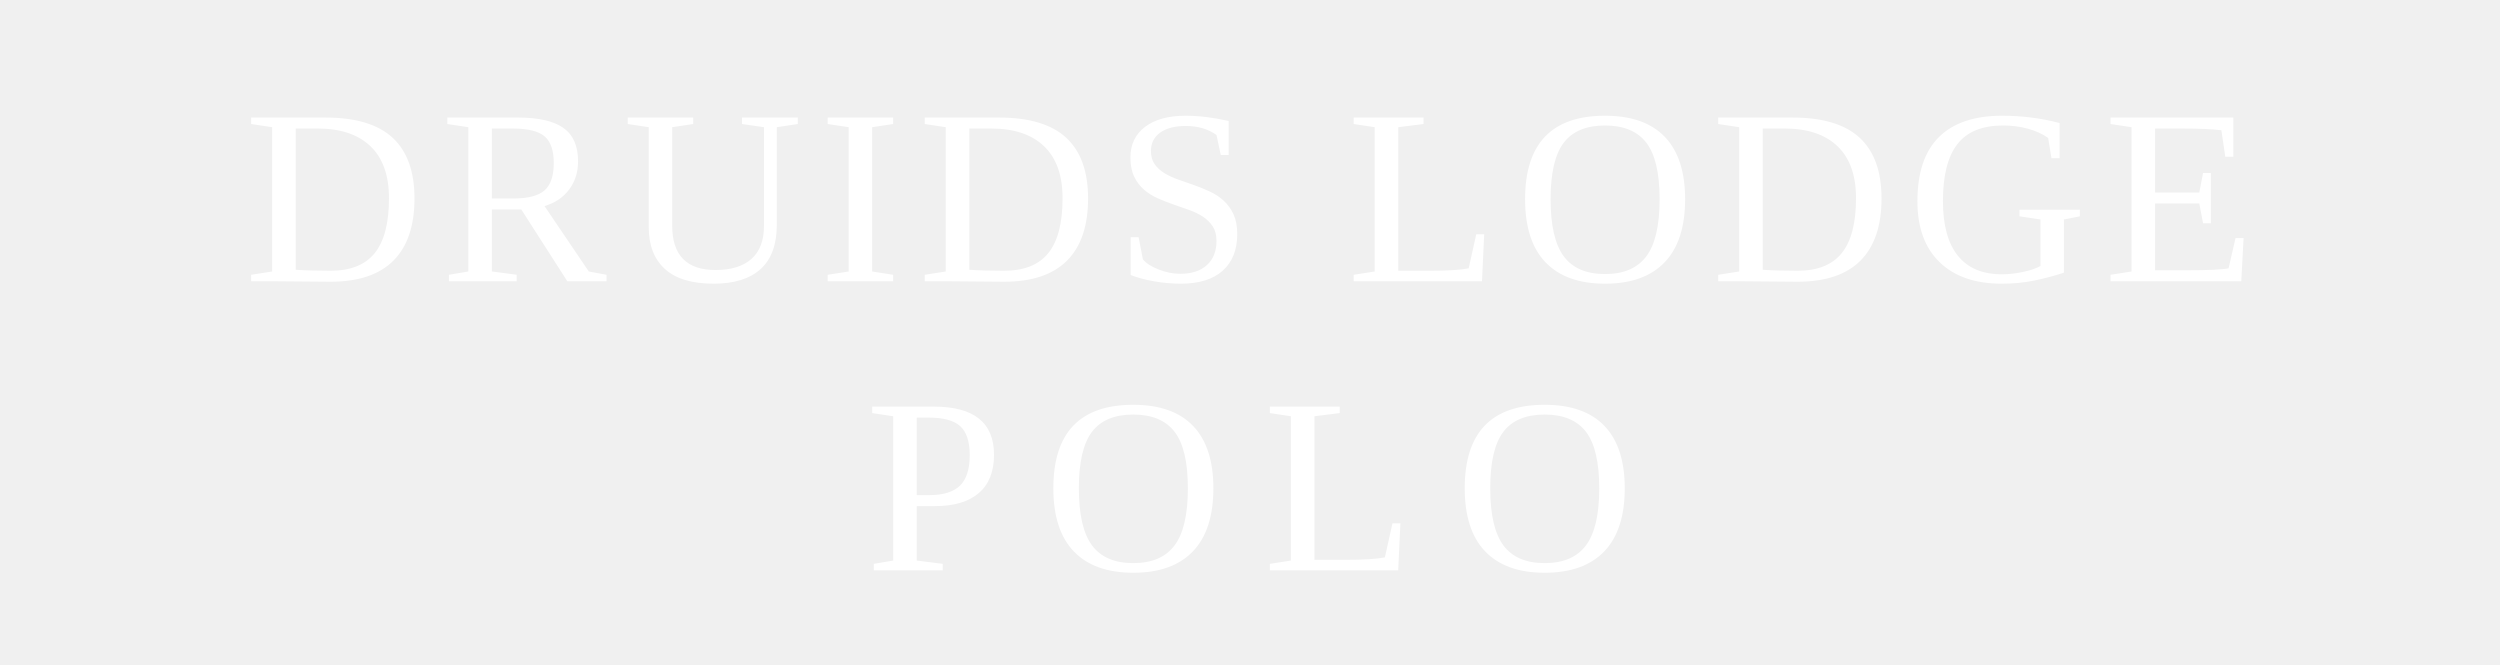
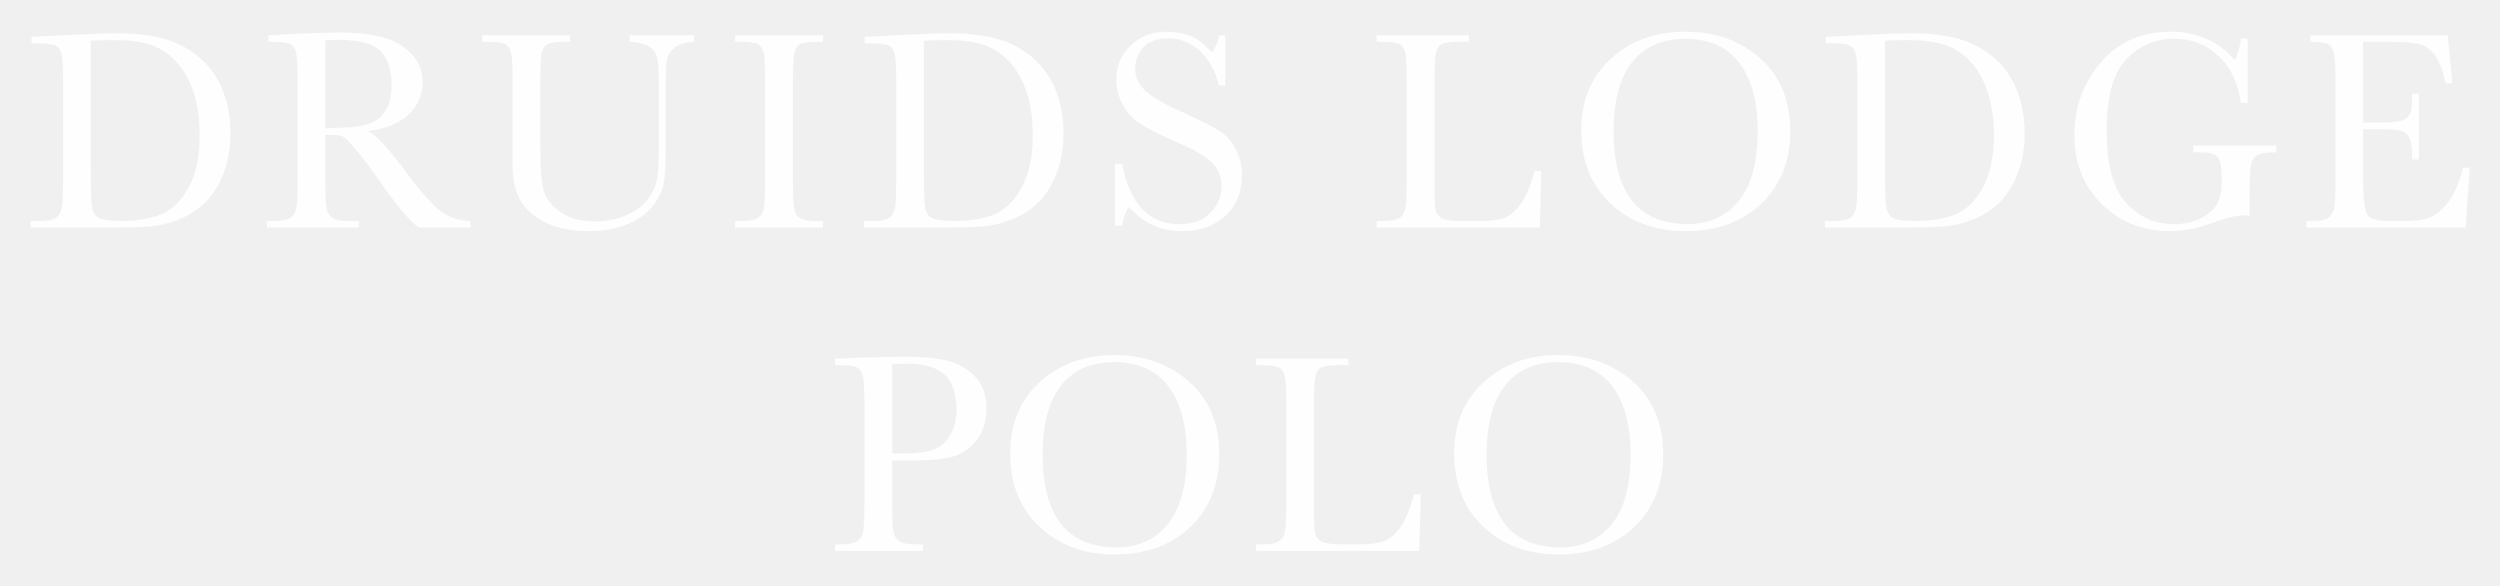
- <svg xmlns="http://www.w3.org/2000/svg" viewBox="0 0 640 170" width="640" height="170" role="img" aria-label="Druids Lodge Polo">
-   <g fill="#FFFFFF" font-family="Fraunces, 'Playfair Display', Georgia, 'Times New Roman', serif" font-weight="400" text-anchor="middle">
-     <text x="320" y="72" font-size="64" letter-spacing="4">DRUIDS LODGE</text>
-     <text x="320" y="146" font-size="64" letter-spacing="10">POLO</text>
+ <svg xmlns="http://www.w3.org/2000/svg" viewBox="29.10 155.50 161.50 37.80" width="640" height="150" role="img" aria-label="Druids Lodge Polo">
+   <g transform="translate(30.96296, 38.89077)" fill-rule="evenodd">
+     <path d="M102.259,150.441 C101.447,151.443 100.343,151.943 98.946,151.943 C97.353,151.943 96.16,151.443 95.364,150.441 C94.567,149.439 94.17,147.94 94.17,145.942 C94.17,143.976 94.567,142.489 95.364,141.484 C96.16,140.479 97.305,139.977 98.8,139.977 C100.318,139.977 101.478,140.492 102.277,141.521 C103.076,142.55 103.476,144.03 103.476,145.961 C103.476,147.946 103.07,149.439 102.259,150.441 M103.636,141.242 C102.339,140.094 100.724,139.519 98.791,139.519 C96.875,139.519 95.276,140.099 93.995,141.26 C92.715,142.42 92.074,143.96 92.074,145.878 C92.074,147.845 92.706,149.424 93.968,150.615 C95.231,151.806 96.847,152.402 98.818,152.402 C100.843,152.402 102.477,151.806 103.718,150.615 C104.96,149.424 105.581,147.866 105.581,145.942 C105.581,143.957 104.932,142.39 103.636,141.242" id="Fill-2" fill="#FEFEFE" />
+     <path d="M88.577,150.67 C88.245,151.122 87.893,151.416 87.524,151.55 C87.155,151.684 86.59,151.751 85.827,151.751 L84.884,151.751 C84.17,151.751 83.705,151.689 83.489,151.564 C83.273,151.438 83.14,151.263 83.091,151.036 C83.042,150.811 83.017,150.248 83.017,149.351 L83.017,142.845 C83.017,141.813 83.05,141.159 83.114,140.884 C83.178,140.609 83.304,140.421 83.493,140.32 C83.682,140.219 84.082,140.17 84.693,140.17 L85.241,140.17 L85.241,139.748 L79.284,139.748 L79.284,140.17 L79.559,140.17 C80.187,140.17 80.594,140.224 80.78,140.334 C80.967,140.445 81.088,140.643 81.147,140.93 C81.205,141.217 81.233,141.855 81.233,142.845 L81.233,148.939 C81.233,149.977 81.205,150.638 81.147,150.922 C81.088,151.205 80.958,151.416 80.753,151.55 C80.548,151.684 80.181,151.751 79.651,151.751 L79.284,151.751 L79.284,152.173 L89.826,152.173 L89.917,148.516 L89.487,148.516 C89.213,149.5 88.909,150.217 88.577,150.67" id="Fill-4" fill="#FEFEFE" />
+     <path d="M73.58,150.441 C72.769,151.443 71.664,151.943 70.269,151.943 C68.676,151.943 67.482,151.443 66.685,150.441 C65.89,149.439 65.491,147.94 65.491,145.942 C65.491,143.976 65.89,142.489 66.685,141.484 C67.482,140.479 68.627,139.977 70.121,139.977 C71.64,139.977 72.799,140.492 73.599,141.521 C74.397,142.55 74.797,144.03 74.797,145.961 C74.797,147.946 74.392,149.439 73.58,150.441 M74.957,141.242 C73.662,140.094 72.046,139.519 70.112,139.519 C68.197,139.519 66.599,140.099 65.317,141.26 C64.036,142.42 63.396,143.96 63.396,145.878 C63.396,147.845 64.027,149.424 65.29,150.615 C66.552,151.806 68.169,152.402 70.14,152.402 C72.166,152.402 73.799,151.806 75.04,150.615 C76.281,149.424 76.902,147.866 76.902,145.942 C76.902,143.957 76.253,142.39 74.957,141.242" id="Fill-6" fill="#FEFEFE" />
+     <path d="M59.487,144.751 C59.195,145.209 58.829,145.511 58.39,145.653 C57.95,145.797 57.373,145.868 56.66,145.868 L55.772,145.868 L55.772,140.114 C55.992,140.09 56.309,140.078 56.724,140.078 C57.853,140.078 58.668,140.317 59.172,140.796 C59.675,141.276 59.926,142.029 59.926,143.056 C59.926,143.728 59.78,144.292 59.487,144.751 M59.502,139.932 C58.808,139.73 57.822,139.63 56.541,139.63 C55.846,139.63 54.875,139.651 53.631,139.693 L52.076,139.748 L52.076,140.17 L52.305,140.17 C52.932,140.17 53.341,140.224 53.53,140.335 C53.719,140.445 53.841,140.643 53.896,140.929 C53.951,141.217 53.978,141.855 53.978,142.845 L53.978,148.939 C53.978,149.977 53.951,150.638 53.896,150.921 C53.841,151.205 53.712,151.416 53.507,151.55 C53.303,151.684 52.935,151.751 52.406,151.751 L52.076,151.751 L52.076,152.173 L57.758,152.173 L57.758,151.751 L57.346,151.751 C56.791,151.751 56.414,151.678 56.212,151.532 C56.01,151.385 55.886,151.16 55.841,150.857 C55.795,150.555 55.772,149.916 55.772,148.939 L55.772,146.327 L57.136,146.327 C58.557,146.327 59.55,146.193 60.115,145.923 C60.678,145.654 61.112,145.262 61.413,144.741 C61.716,144.223 61.866,143.623 61.866,142.945 C61.866,142.165 61.646,141.516 61.203,141.003 C60.761,140.49 60.194,140.133 59.502,139.932" id="Fill-8" fill="#FEFEFE" />
+     <path d="M157.243,127.419 C157.023,128.335 156.723,129.056 156.342,129.578 C155.96,130.099 155.56,130.444 155.138,130.612 C154.717,130.78 154.18,130.865 153.527,130.865 L152.604,130.865 C151.774,130.865 151.264,130.735 151.076,130.475 C150.886,130.216 150.791,129.349 150.791,127.878 L150.791,124.936 L152.155,124.936 C152.685,124.936 153.062,124.971 153.286,125.042 C153.508,125.113 153.677,125.264 153.794,125.499 C153.908,125.736 153.966,126.198 153.966,126.889 L154.396,126.889 L154.396,122.637 L153.966,122.637 C153.966,123.248 153.93,123.659 153.852,123.868 C153.776,124.08 153.618,124.237 153.376,124.342 C153.135,124.444 152.713,124.497 152.109,124.497 L150.791,124.497 L150.791,119.282 L152.512,119.282 C153.378,119.282 154.006,119.331 154.396,119.425 C154.787,119.52 155.124,119.749 155.408,120.112 C155.692,120.475 155.932,121.091 156.126,121.959 L156.557,121.959 L156.263,118.862 L147.396,118.862 L147.396,119.282 C147.994,119.282 148.386,119.343 148.572,119.461 C148.758,119.581 148.877,119.79 148.929,120.09 C148.981,120.389 149.008,121.011 149.008,121.959 L149.008,128.051 C149.008,129.091 148.983,129.737 148.935,129.989 C148.885,130.244 148.771,130.453 148.591,130.618 C148.411,130.782 148.012,130.865 147.396,130.865 L147.141,130.865 L147.141,131.286 L157.416,131.286 L157.682,127.419 L157.243,127.419 Z" id="Fill-10" fill="#FEFEFE" />
+     <path d="M139.828,126.421 L140.12,126.421 C140.608,126.421 140.944,126.459 141.128,126.535 C141.31,126.612 141.446,126.761 141.535,126.984 C141.623,127.207 141.667,127.652 141.667,128.318 C141.667,128.885 141.573,129.356 141.383,129.728 C141.195,130.101 140.84,130.417 140.321,130.677 C139.804,130.937 139.227,131.066 138.592,131.066 C137.354,131.066 136.316,130.607 135.48,129.687 C134.645,128.768 134.227,127.206 134.227,125 C134.227,122.789 134.66,121.25 135.527,120.382 C136.392,119.515 137.408,119.081 138.574,119.081 C139.703,119.081 140.661,119.454 141.451,120.2 C142.242,120.944 142.726,121.955 142.902,123.232 L143.341,123.232 L143.341,119.081 L142.902,119.081 C142.847,119.576 142.719,120.037 142.519,120.465 C141.433,119.243 140.059,118.632 138.4,118.632 C136.472,118.632 134.948,119.301 133.826,120.639 C132.702,121.977 132.141,123.534 132.141,125.312 C132.141,127.108 132.73,128.591 133.907,129.761 C135.084,130.93 136.561,131.515 138.336,131.515 C139.22,131.515 140.182,131.319 141.218,130.928 C141.982,130.642 142.597,130.498 143.067,130.498 C143.182,130.498 143.314,130.511 143.46,130.534 L143.46,129.215 C143.46,128.146 143.493,127.473 143.561,127.195 C143.628,126.917 143.767,126.718 143.978,126.599 C144.188,126.48 144.589,126.421 145.181,126.421 L145.181,125.981 L139.828,125.981 L139.828,126.421 Z" id="Fill-12" fill="#FEFEFE" />
+     <path d="M126.246,128.661 C125.78,129.532 125.198,130.115 124.502,130.411 C123.807,130.707 122.919,130.856 121.84,130.856 C121.102,130.856 120.619,130.784 120.39,130.64 C120.16,130.497 120.023,130.248 119.979,129.893 C119.931,129.539 119.909,128.748 119.909,127.521 L119.909,119.219 C120.385,119.188 120.855,119.173 121.318,119.173 C122.283,119.173 123.072,119.266 123.688,119.452 C124.304,119.639 124.866,119.99 125.373,120.506 C125.878,121.022 126.267,121.693 126.539,122.518 C126.81,123.342 126.946,124.28 126.946,125.331 C126.946,126.68 126.712,127.791 126.246,128.661 M125.875,119.576 C124.844,119.014 123.408,118.733 121.565,118.733 C120.974,118.733 119.826,118.776 118.124,118.862 L116.084,118.962 L116.084,119.384 L116.45,119.384 C117.078,119.384 117.485,119.438 117.673,119.544 C117.858,119.651 117.98,119.85 118.039,120.14 C118.096,120.43 118.124,121.069 118.124,122.059 L118.124,128.052 C118.124,129.09 118.096,129.751 118.039,130.035 C117.98,130.32 117.849,130.529 117.644,130.663 C117.44,130.797 117.072,130.865 116.542,130.865 L116.029,130.865 L116.029,131.286 L121.528,131.286 C122.56,131.286 123.358,131.254 123.926,131.19 C124.494,131.126 125.092,130.964 125.724,130.704 C126.356,130.445 126.91,130.066 127.389,129.568 C127.868,129.071 128.245,128.444 128.52,127.689 C128.794,126.936 128.932,126.103 128.932,125.193 C128.932,123.935 128.68,122.824 128.176,121.862 C127.673,120.9 126.907,120.138 125.875,119.576" id="Fill-14" fill="#FEFEFE" />
+     <path d="M110.469,129.554 C109.657,130.557 108.552,131.058 107.156,131.058 C105.563,131.058 104.37,130.557 103.573,129.554 C102.778,128.552 102.378,127.054 102.378,125.056 C102.378,123.088 102.778,121.603 103.573,120.598 C104.37,119.593 105.515,119.091 107.01,119.091 C108.528,119.091 109.687,119.605 110.486,120.634 C111.286,121.664 111.684,123.144 111.684,125.073 C111.684,127.059 111.279,128.552 110.469,129.554 M111.845,120.355 C110.549,119.206 108.934,118.632 106.999,118.632 C105.084,118.632 103.487,119.212 102.205,120.373 C100.923,121.533 100.284,123.074 100.284,124.991 C100.284,126.958 100.914,128.537 102.177,129.728 C103.441,130.919 105.057,131.515 107.027,131.515 C109.053,131.515 110.686,130.919 111.928,129.728 C113.168,128.537 113.789,126.98 113.789,125.056 C113.789,123.071 113.141,121.503 111.845,120.355" id="Fill-16" fill="#FEFEFE" />
+     <path d="M97.702,127.63 L97.272,127.63 C96.997,128.614 96.694,129.332 96.361,129.784 C96.028,130.235 95.678,130.529 95.308,130.664 C94.939,130.797 94.373,130.865 93.611,130.865 L92.668,130.865 C91.955,130.865 91.49,130.802 91.273,130.677 C91.057,130.552 90.924,130.376 90.875,130.15 C90.827,129.924 90.802,129.362 90.802,128.463 L90.802,121.959 C90.802,120.926 90.833,120.272 90.898,119.998 C90.962,119.723 91.089,119.535 91.277,119.435 C91.467,119.333 91.867,119.283 92.477,119.283 L93.026,119.283 L93.026,118.862 L87.068,118.862 L87.068,119.283 L87.343,119.283 C87.972,119.283 88.378,119.338 88.564,119.448 C88.751,119.557 88.872,119.757 88.93,120.043 C88.989,120.331 89.018,120.969 89.018,121.959 L89.018,128.052 C89.018,129.091 88.989,129.751 88.93,130.035 C88.872,130.32 88.742,130.529 88.537,130.664 C88.333,130.797 87.965,130.865 87.434,130.865 L87.068,130.865 L87.068,131.285 L97.61,131.285 L97.702,127.63 Z" id="Fill-18" fill="#FEFEFE" />
+     <path d="M76.763,124.941 C76.277,124.651 75.502,124.268 74.434,123.791 C73.317,123.291 72.545,122.839 72.118,122.435 C71.686,122.037 71.469,121.553 71.469,120.978 C71.469,120.502 71.641,120.063 71.986,119.663 C72.33,119.262 72.872,119.063 73.61,119.063 C74.385,119.063 75.066,119.335 75.656,119.878 C76.243,120.423 76.655,121.168 76.885,122.114 L77.289,122.114 L77.289,118.862 L76.885,118.862 C76.848,119.252 76.691,119.617 76.409,119.952 C75.922,119.415 75.446,119.06 74.982,118.89 C74.519,118.717 74.025,118.633 73.5,118.633 C72.561,118.633 71.784,118.927 71.172,119.517 C70.559,120.105 70.252,120.844 70.252,121.729 C70.252,122.309 70.393,122.856 70.678,123.369 C70.961,123.882 71.356,124.3 71.862,124.62 C72.368,124.941 73.118,125.316 74.114,125.742 C75.23,126.219 75.999,126.665 76.42,127.08 C76.84,127.502 77.051,128.023 77.051,128.648 C77.051,129.264 76.812,129.821 76.333,130.32 C75.854,130.817 75.178,131.067 74.305,131.067 C72.366,131.067 71.137,129.765 70.618,127.164 L70.16,127.164 L70.16,131.157 L70.618,131.157 C70.715,130.638 70.865,130.235 71.067,129.949 C71.975,130.993 73.11,131.515 74.471,131.515 C75.654,131.515 76.599,131.182 77.307,130.517 C78.014,129.851 78.369,128.987 78.369,127.923 C78.369,127.251 78.222,126.658 77.93,126.146 C77.636,125.633 77.248,125.231 76.763,124.941" id="Fill-20" fill="#FEFEFE" />
+     <path d="M57.886,129.893 C57.84,129.539 57.817,128.749 57.817,127.52 L57.817,119.219 C58.293,119.188 58.763,119.173 59.227,119.173 C60.19,119.173 60.98,119.267 61.597,119.452 C62.213,119.64 62.774,119.99 63.28,120.506 C63.786,121.022 64.176,121.693 64.447,122.517 C64.718,123.342 64.854,124.28 64.854,125.331 C64.854,126.68 64.621,127.79 64.154,128.661 C63.688,129.532 63.107,130.115 62.411,130.411 C61.716,130.707 60.827,130.857 59.748,130.857 C59.01,130.857 58.527,130.784 58.298,130.64 C58.069,130.497 57.932,130.249 57.886,129.893 M61.835,131.189 C62.402,131.127 63.001,130.964 63.632,130.704 C64.264,130.445 64.819,130.066 65.298,129.569 C65.777,129.071 66.153,128.445 66.427,127.689 C66.702,126.935 66.839,126.103 66.839,125.193 C66.839,123.935 66.588,122.824 66.085,121.862 C65.581,120.901 64.815,120.138 63.783,119.576 C62.752,119.014 61.316,118.733 59.473,118.733 C58.882,118.733 57.734,118.776 56.033,118.861 L53.992,118.963 L53.992,119.384 L54.358,119.384 C54.985,119.384 55.393,119.438 55.58,119.544 C55.765,119.651 55.888,119.849 55.946,120.14 C56.003,120.43 56.033,121.07 56.033,122.059 L56.033,128.052 C56.033,129.091 56.003,129.751 55.946,130.035 C55.888,130.32 55.757,130.529 55.553,130.663 C55.348,130.797 54.981,130.865 54.45,130.865 L53.937,130.865 L53.937,131.286 L59.436,131.286 C60.467,131.286 61.266,131.254 61.835,131.189" id="Fill-22" fill="#FEFEFE" />
+     <path d="M45.623,119.282 L45.888,119.282 C46.517,119.282 46.926,119.338 47.115,119.448 C47.304,119.557 47.427,119.757 47.48,120.044 C47.536,120.331 47.563,120.969 47.563,121.959 L47.563,128.052 C47.563,129.09 47.536,129.751 47.48,130.035 C47.427,130.32 47.296,130.529 47.092,130.663 C46.888,130.797 46.52,130.865 45.988,130.865 L45.623,130.865 L45.623,131.286 L51.297,131.286 L51.297,130.865 L50.931,130.865 C50.369,130.865 49.989,130.791 49.791,130.644 C49.592,130.498 49.472,130.273 49.425,129.971 C49.379,129.669 49.357,129.029 49.357,128.052 L49.357,121.959 C49.357,120.926 49.388,120.272 49.452,119.997 C49.517,119.723 49.644,119.535 49.833,119.435 C50.021,119.333 50.422,119.282 51.031,119.282 L51.297,119.282 L51.297,118.861 L45.623,118.861 L45.623,119.282 Z" id="Fill-24" fill="#FEFEFE" />
+     <path d="M38.819,119.282 C39.386,119.319 39.801,119.42 40.063,119.585 C40.327,119.75 40.498,119.974 40.576,120.254 C40.655,120.535 40.695,121.027 40.695,121.729 L40.695,125.963 C40.695,126.928 40.661,127.635 40.595,128.083 C40.527,128.533 40.343,128.969 40.041,129.395 C39.739,129.819 39.278,130.173 38.659,130.457 C38.039,130.741 37.352,130.883 36.596,130.883 C35.632,130.883 34.861,130.671 34.281,130.246 C33.7,129.821 33.348,129.326 33.224,128.757 C33.098,128.189 33.036,127.227 33.036,125.871 L33.036,121.959 C33.036,120.926 33.068,120.272 33.133,119.997 C33.197,119.723 33.322,119.535 33.511,119.435 C33.7,119.333 34.101,119.282 34.71,119.282 L34.958,119.282 L34.958,118.861 L29.294,118.861 L29.294,119.282 L29.577,119.282 C30.205,119.282 30.612,119.338 30.798,119.448 C30.985,119.557 31.106,119.757 31.165,120.044 C31.223,120.331 31.251,120.969 31.251,121.959 L31.251,125.826 L31.242,127.099 C31.242,128.101 31.405,128.899 31.732,129.495 C32.058,130.09 32.604,130.576 33.37,130.951 C34.136,131.327 35.07,131.515 36.174,131.515 C37.108,131.515 37.932,131.368 38.646,131.075 C39.359,130.782 39.913,130.388 40.306,129.893 C40.701,129.399 40.938,128.894 41.02,128.381 C41.102,127.868 41.144,127.084 41.144,126.027 L41.144,121.894 C41.144,121.137 41.175,120.627 41.235,120.364 C41.295,120.102 41.462,119.865 41.734,119.654 C42.005,119.443 42.416,119.319 42.964,119.282 L42.964,118.861 L38.819,118.861 L38.819,119.282 Z" id="Fill-26" fill="#FEFEFE" />
+     <path d="M20.572,124.818 C20.083,124.842 19.61,124.86 19.154,124.871 L19.154,119.191 C19.446,119.167 19.706,119.155 19.931,119.155 C21.395,119.155 22.346,119.417 22.782,119.943 C23.218,120.468 23.436,121.167 23.436,122.041 C23.436,122.542 23.372,122.963 23.243,123.305 C23.116,123.648 22.94,123.924 22.718,124.135 C22.494,124.345 22.204,124.506 21.844,124.616 C21.483,124.725 21.06,124.793 20.572,124.818 M24.415,127.758 C23.262,126.201 22.425,125.297 21.908,125.046 C23.067,124.905 23.945,124.548 24.543,123.974 C25.14,123.4 25.44,122.707 25.44,121.894 C25.44,121.198 25.21,120.599 24.754,120.099 C24.295,119.598 23.697,119.237 22.956,119.017 C22.214,118.797 21.252,118.687 20.069,118.687 C19.372,118.687 18.434,118.715 17.251,118.77 L15.475,118.862 L15.475,119.283 L15.685,119.283 C16.313,119.283 16.722,119.338 16.912,119.448 C17.1,119.558 17.223,119.757 17.277,120.043 C17.332,120.331 17.36,120.969 17.36,121.959 L17.36,128.052 C17.36,129.09 17.332,129.751 17.277,130.035 C17.223,130.32 17.092,130.529 16.888,130.663 C16.684,130.797 16.316,130.865 15.786,130.865 L15.384,130.865 L15.384,131.286 L21.322,131.286 L21.322,130.865 L20.727,130.865 C20.166,130.865 19.786,130.792 19.588,130.645 C19.39,130.499 19.267,130.273 19.222,129.971 C19.177,129.669 19.154,129.029 19.154,128.052 L19.154,125.294 L19.647,125.294 C19.983,125.294 20.23,125.35 20.388,125.463 C20.547,125.576 20.837,125.891 21.259,126.407 C21.678,126.923 22.084,127.463 22.475,128.024 C23.696,129.784 24.6,130.871 25.193,131.286 L28.533,131.286 L28.533,130.865 C27.801,130.84 27.167,130.632 26.63,130.242 C26.092,129.851 25.355,129.023 24.415,127.758" id="Fill-28" fill="#FEFEFE" />
+     <path d="M10.336,128.661 C9.87,129.532 9.289,130.115 8.594,130.411 C7.898,130.707 7.01,130.856 5.931,130.856 C5.193,130.856 4.709,130.784 4.48,130.64 C4.251,130.497 4.114,130.248 4.07,129.893 C4.022,129.539 4,128.748 4,127.521 L4,119.219 C4.476,119.188 4.946,119.173 5.409,119.173 C6.373,119.173 7.163,119.266 7.78,119.452 C8.396,119.639 8.957,119.99 9.463,120.506 C9.969,121.022 10.358,121.693 10.63,122.518 C10.901,123.342 11.037,124.28 11.037,125.331 C11.037,126.68 10.803,127.791 10.336,128.661 M9.966,119.576 C8.935,119.014 7.499,118.733 5.656,118.733 C5.065,118.733 3.917,118.776 2.215,118.862 L0.175,118.962 L0.175,119.384 L0.542,119.384 C1.169,119.384 1.576,119.438 1.763,119.544 C1.949,119.651 2.07,119.85 2.129,120.14 C2.187,120.43 2.215,121.069 2.215,122.059 L2.215,128.052 C2.215,129.09 2.187,129.751 2.129,130.035 C2.07,130.32 1.94,130.529 1.735,130.663 C1.531,130.797 1.163,130.865 0.633,130.865 L0.12,130.865 L0.12,131.286 L5.619,131.286 C6.651,131.286 7.45,131.254 8.017,131.19 C8.585,131.126 9.183,130.964 9.815,130.704 C10.446,130.445 11.001,130.066 11.48,129.568 C11.96,129.071 12.336,128.444 12.611,127.689 C12.885,126.936 13.023,126.103 13.023,125.193 C13.023,123.935 12.771,122.824 12.268,121.862 C11.764,120.9 10.998,120.138 9.966,119.576" id="Fill-30" fill="#FEFEFE" />
  </g>
</svg>
